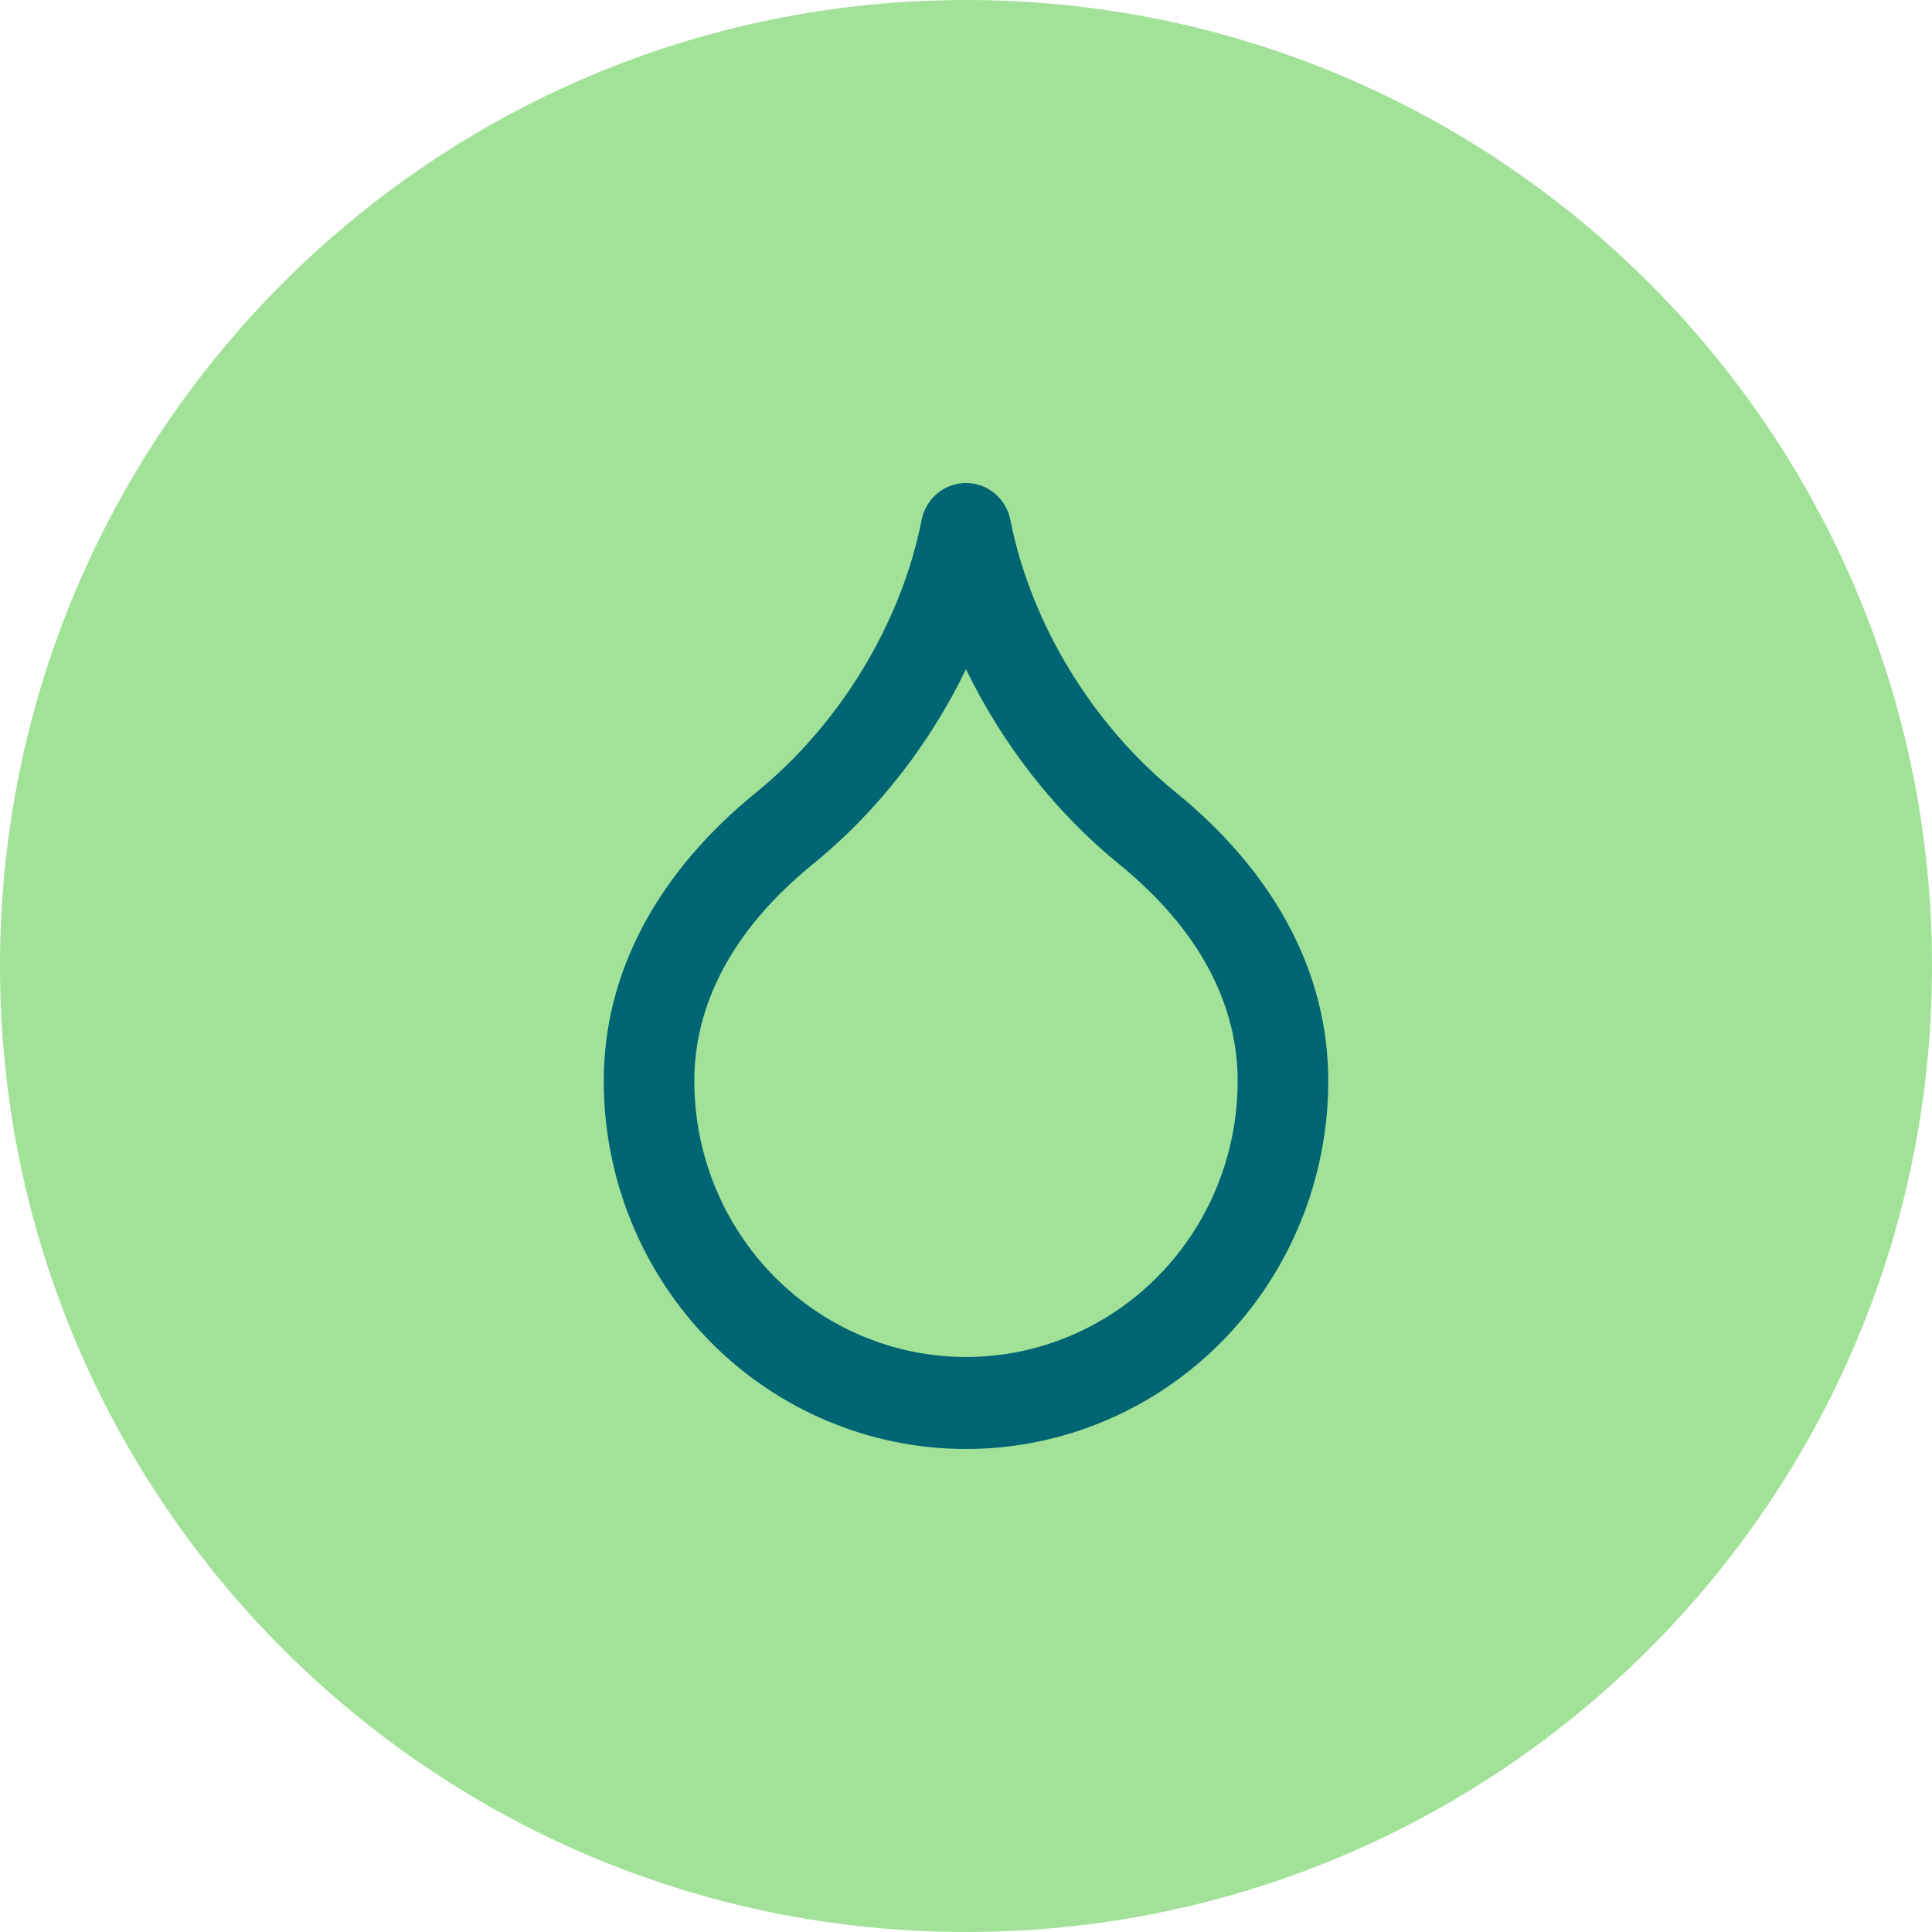
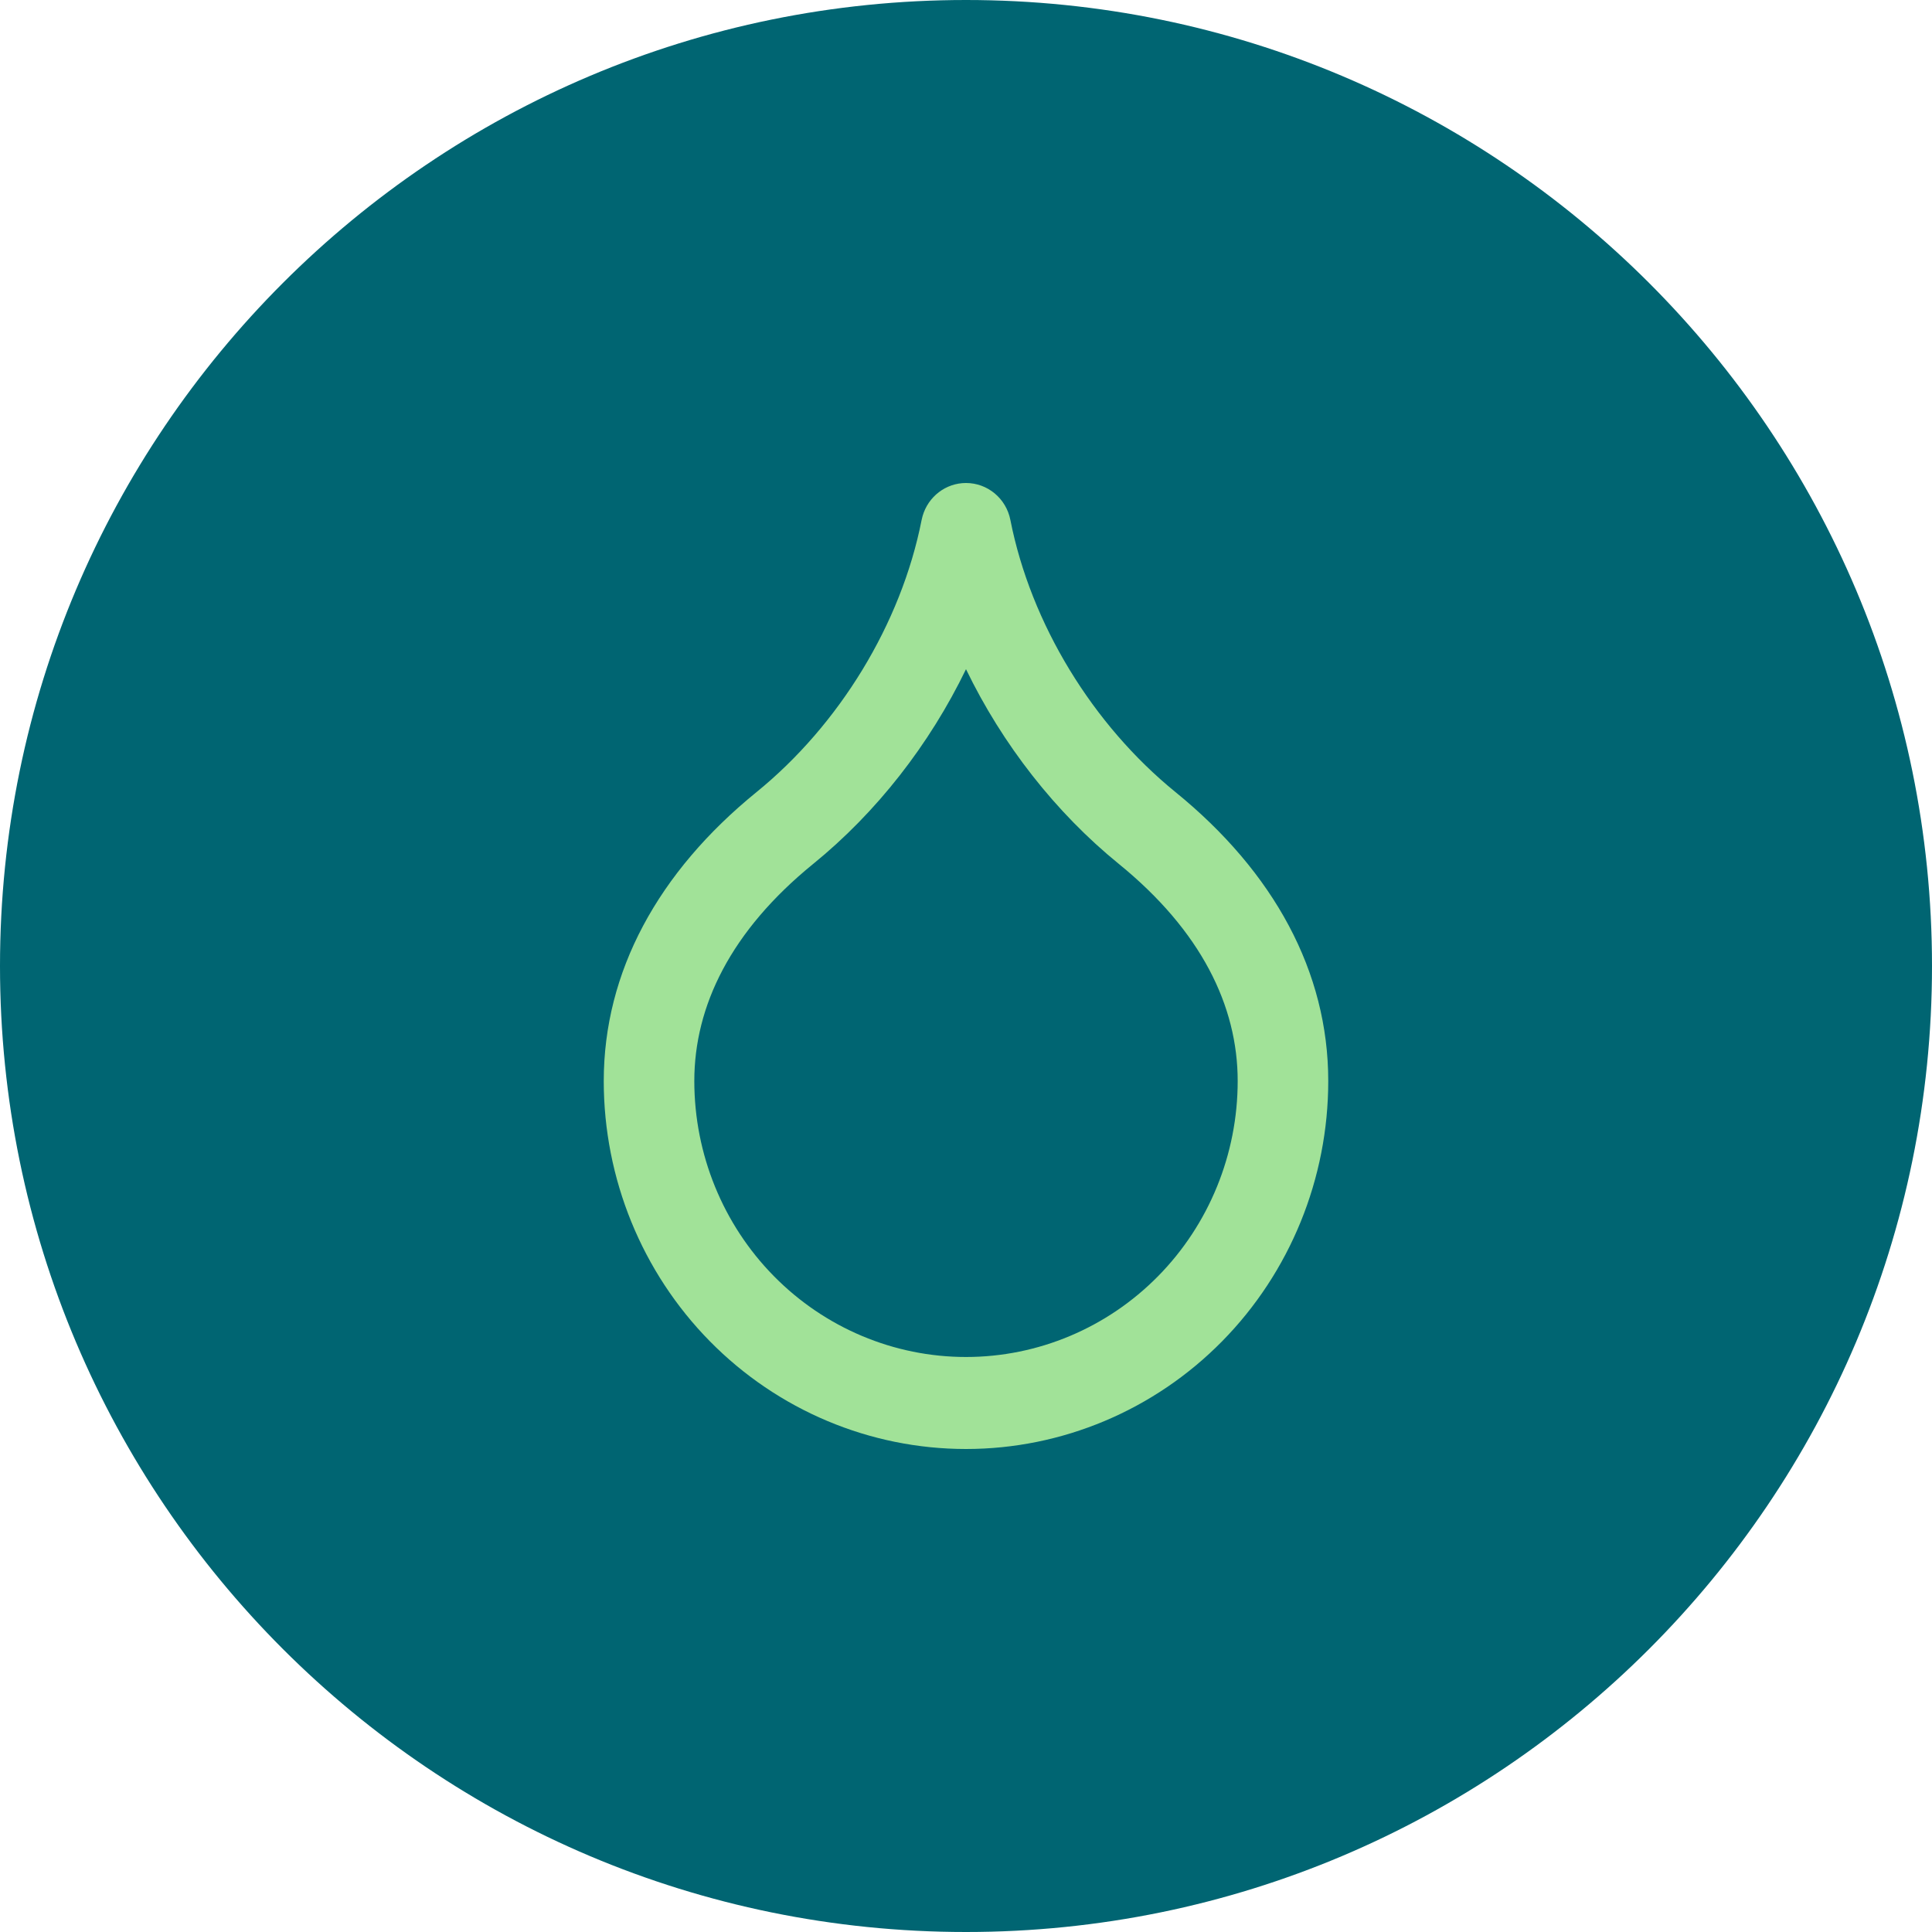
<svg xmlns="http://www.w3.org/2000/svg" preserveAspectRatio="none" overflow="visible" style="display: block;" width="32" height="32" viewBox="0 0 32 32" fill="none">
  <g id="Icono oxigeno en sangre - frame">
-     <rect width="32" height="32" rx="16" fill="#A1E298" />
-     <path id="Icono oxigeno en sangre" d="M20.5 17.905C20.5 16.663 19.896 15.419 18.531 14.309C17.483 13.457 16.604 12.332 16 11.084C15.396 12.332 14.518 13.457 13.469 14.309C12.104 15.419 11.5 16.663 11.5 17.905C11.5 19.117 11.974 20.28 12.818 21.137C13.662 21.994 14.806 22.476 16 22.476C17.194 22.476 18.338 21.994 19.182 21.137C20.026 20.28 20.5 19.117 20.5 17.905ZM22 17.905C22 19.521 21.368 21.072 20.243 22.215C19.118 23.358 17.591 24 16 24C14.409 24 12.882 23.358 11.757 22.215C10.632 21.072 10 19.521 10 17.905C10 16.099 10.896 14.448 12.531 13.119C13.899 12.007 14.926 10.334 15.265 8.612L15.281 8.547C15.374 8.225 15.665 8 16 8C16.358 8 16.665 8.256 16.735 8.612C17.074 10.334 18.101 12.007 19.469 13.119C21.104 14.448 22 16.099 22 17.905Z" fill="#006572" />
+     <rect width="32" height="32" rx="16" fill="#006572" />
+     <path id="Icono oxigeno en sangre" d="M20.5 17.905C20.5 16.663 19.896 15.419 18.531 14.309C17.483 13.457 16.604 12.332 16 11.084C15.396 12.332 14.518 13.457 13.469 14.309C12.104 15.419 11.5 16.663 11.5 17.905C11.5 19.117 11.974 20.28 12.818 21.137C13.662 21.994 14.806 22.476 16 22.476C17.194 22.476 18.338 21.994 19.182 21.137C20.026 20.28 20.5 19.117 20.5 17.905ZM22 17.905C22 19.521 21.368 21.072 20.243 22.215C19.118 23.358 17.591 24 16 24C14.409 24 12.882 23.358 11.757 22.215C10.632 21.072 10 19.521 10 17.905C10 16.099 10.896 14.448 12.531 13.119C13.899 12.007 14.926 10.334 15.265 8.612L15.281 8.547C15.374 8.225 15.665 8 16 8C16.358 8 16.665 8.256 16.735 8.612C17.074 10.334 18.101 12.007 19.469 13.119C21.104 14.448 22 16.099 22 17.905Z" fill="#A1E298" />
  </g>
</svg>
